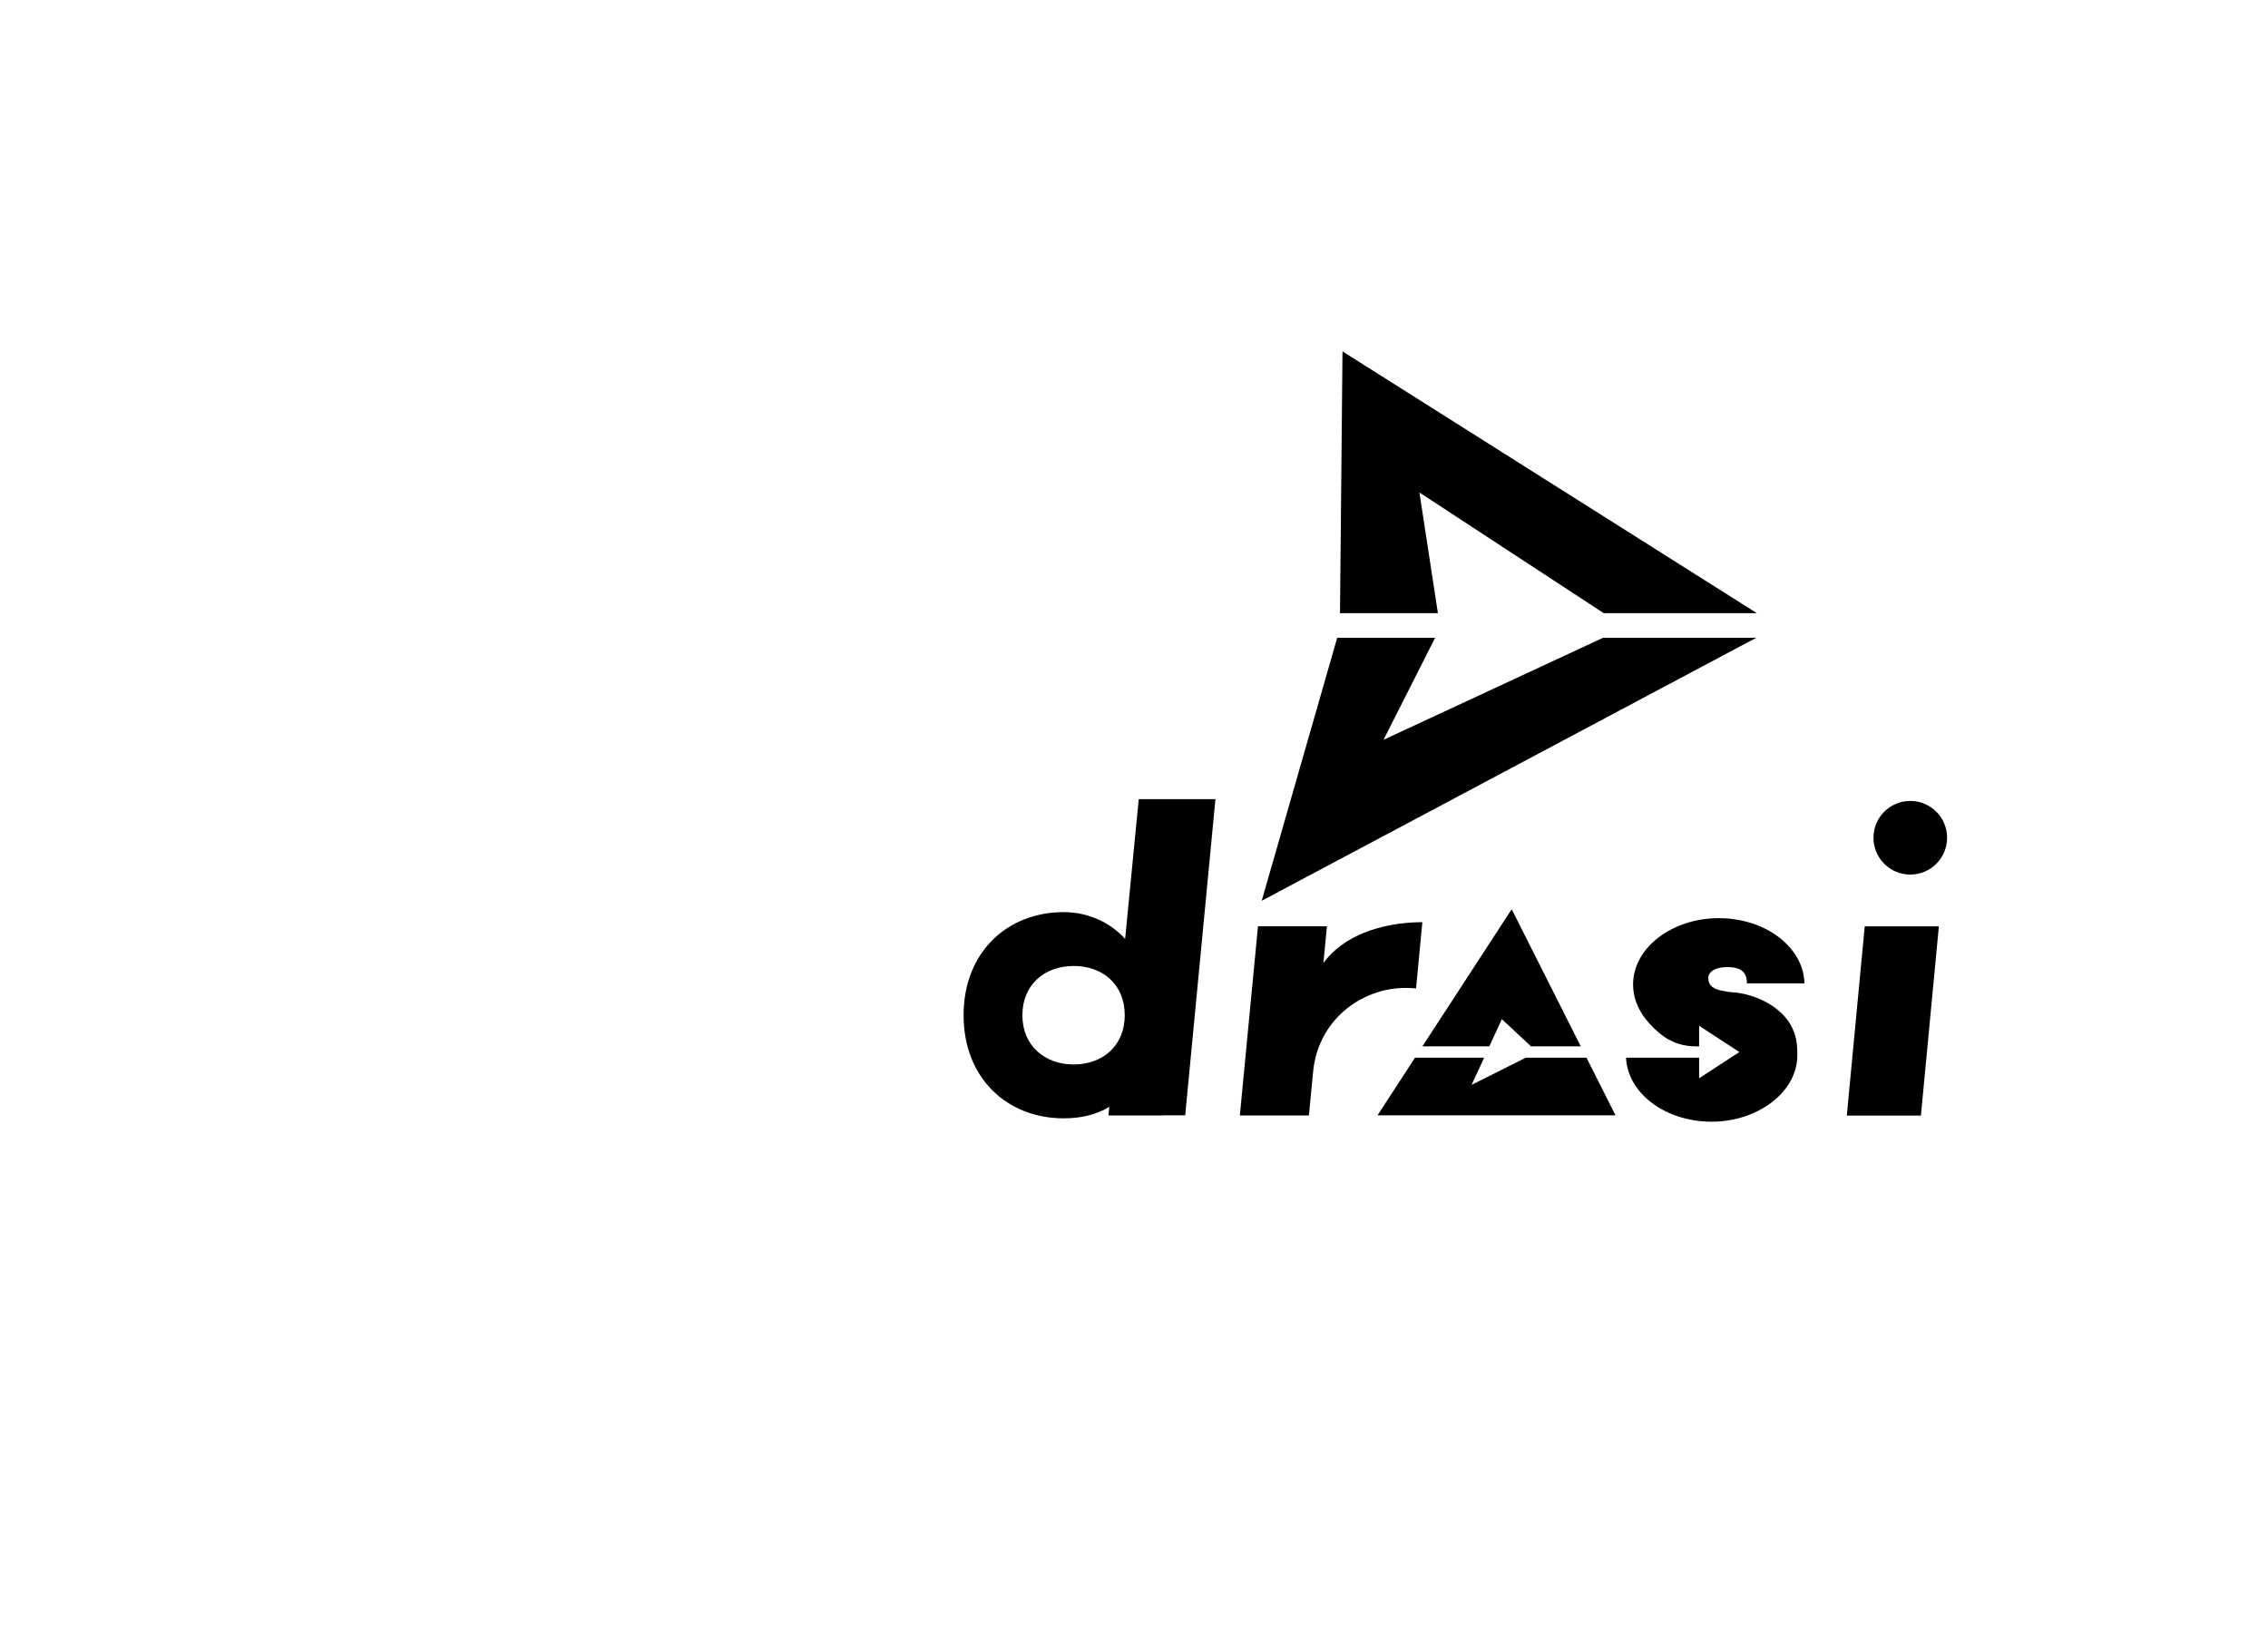
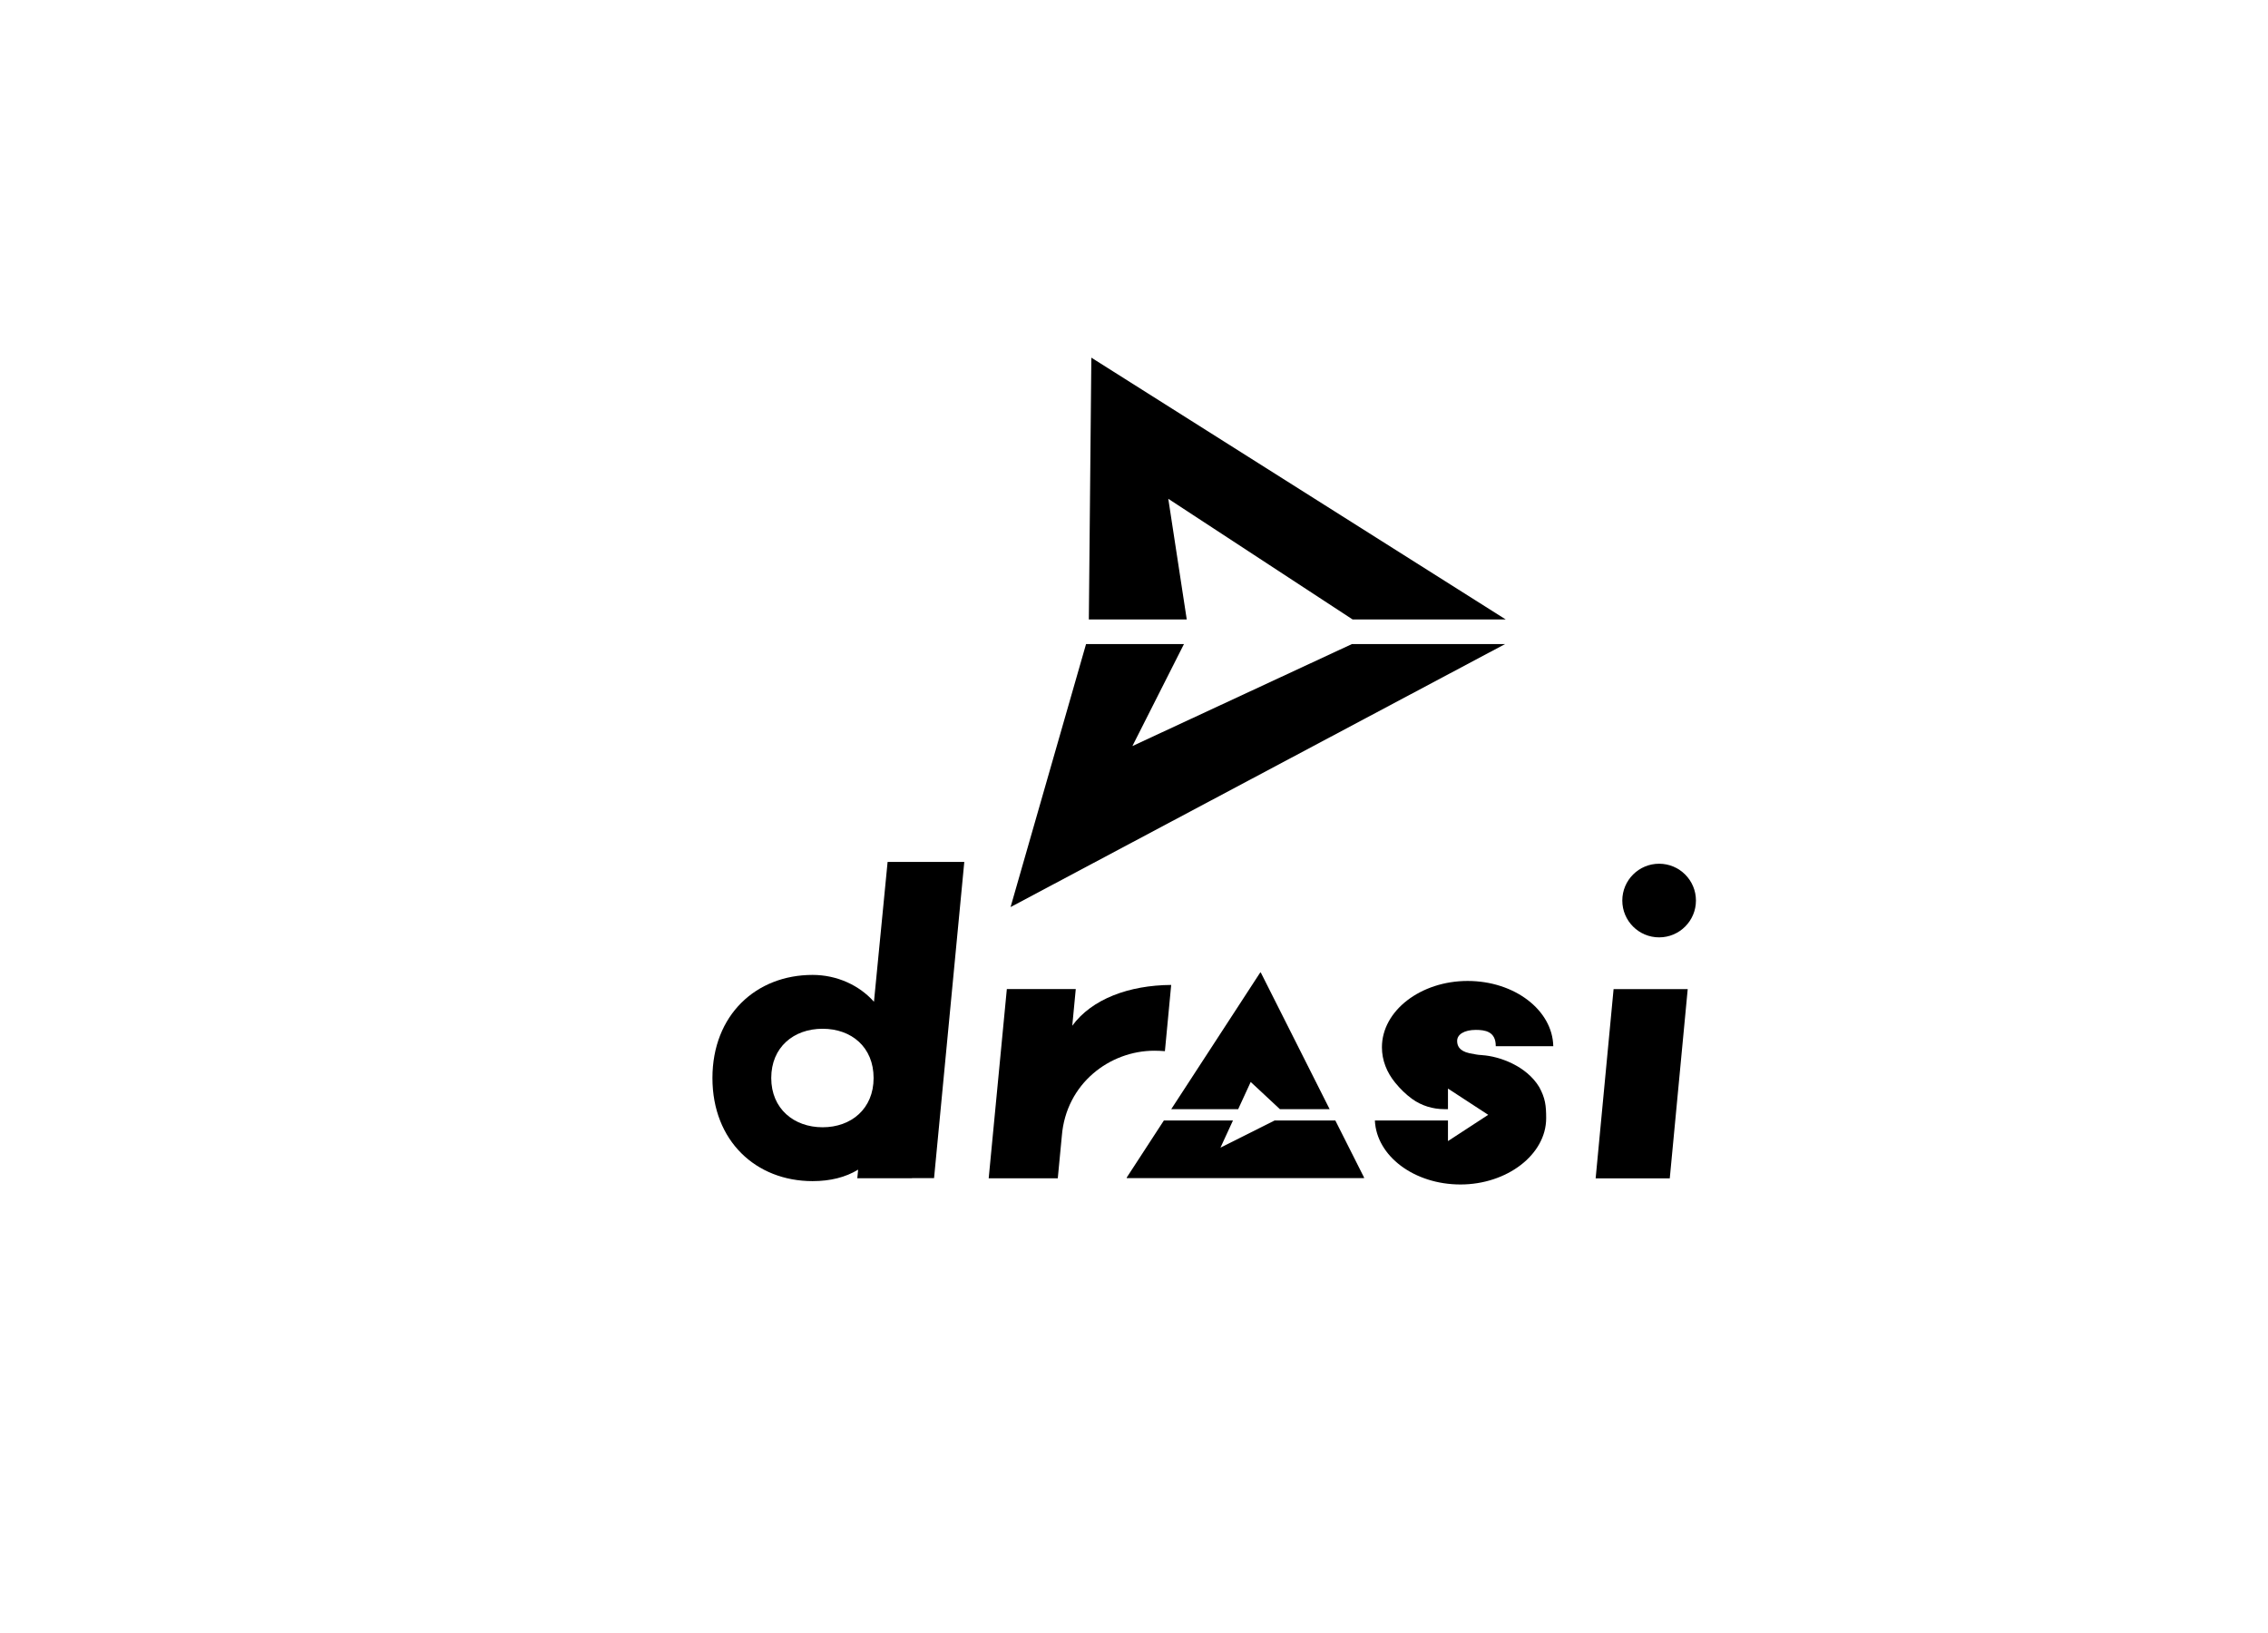
<svg xmlns="http://www.w3.org/2000/svg" id="Layer_1" viewBox="0 0 1806.09 1300">
-   <g transform="translate(750,25)">
+   <g transform="translate(550,30)">
    <polygon points="395.05 463.28 380.35 367.2 527.12 463.28 649.07 463.28 319.08 254.81 317.08 463.28 395.05 463.28" />
    <polygon points="526.58 482.88 351.77 564.1 392.83 482.88 314.86 482.88 254.75 692.31 648.56 482.88 526.58 482.88" />
  </g>
-   <g transform="translate(0, 300)">
+   <g transform="translate(-200, 350)">
    <path d="M1529.7,588.35h-59.03s0,0,0,0l14.29-150.7s0,0,0,0h59.03s0,0,0,0l-14.29,150.7s0,0,0,0Z" />
    <path d="M1132.67,434.32c-33.74.21-63.29,11.29-78.78,32.48l2.78-29.2s0,0,0,0h-54.89s-14.45,150.68-14.45,150.68c0,0,0,0,0,0h55.02s0,0,0,0l3.23-33.75c3.38-41.81,38.28-67.83,73.65-67.83,2.96,0,5.62.15,8.43.36l5-52.73Z" />
    <circle cx="1521.22" cy="367.12" r="29.32" />
    <path d="M967.89,336.38h-61.06l-10.86,111.34c-11.56-13.04-29.33-21.38-48.9-21.38-45.05,0-79.73,32.01-79.73,82.11s34.68,82.1,79.73,82.1c14.15,0,26.31-3.06,36.29-9.14l-.66,6.84h43.58v-.07h17.54l24.08-251.79ZM814.17,508.44c0-24.48,17.78-39.22,40.9-39.22s40.61,14.74,40.61,39.22-17.78,39.22-40.61,39.22-40.9-14.74-40.9-39.22Z" />
    <g>
      <path d="M1186.01,533.23l9.97-21.65,23.23,21.65h39.61l-54.78-108.77c-.11-.2-.4-.2-.51,0l-70.82,108.77h53.3Z" />
      <path d="M1215.04,542.25l-43.14,21.64,9.96-21.64h-55.02l-29.61,45.48c-.11.2.03.44.26.44h188.53c.23,0,.37-.25.26-.44l-22.91-45.48h-48.32Z" />
    </g>
    <path d="M1380.34,490.22c-2.25-.14-3.78-.32-4.78-.51-1.63-.24-3.42-.58-5.41-1.01-8.57-1.89-9.77-6.44-9.77-9.85,0-5.11,5.66-8.73,14.86-8.73,7.17,0,15.88,1.15,15.88,12.72,0,.08,0,.16,0,.25h45.81c-.61-28.76-30.9-51.94-68.21-51.94s-68.24,23.65-68.24,52.81c0,10.37,3.88,20.04,10.56,28.2,4.02,4.92,8.44,9.27,13.43,12.9,7.46,5.42,16.53,8.18,25.75,8.18h2.85v-16.4l32.05,20.91-32.05,20.91v-16.39h-58.2c1.27,28.3,31.28,50.95,68.16,50.95s68.24-23.65,68.24-52.81c0-10.06-.74-16-5.51-24.73-10.3-17.08-32.04-24.6-45.41-25.44Z" />
  </g>
</svg>
